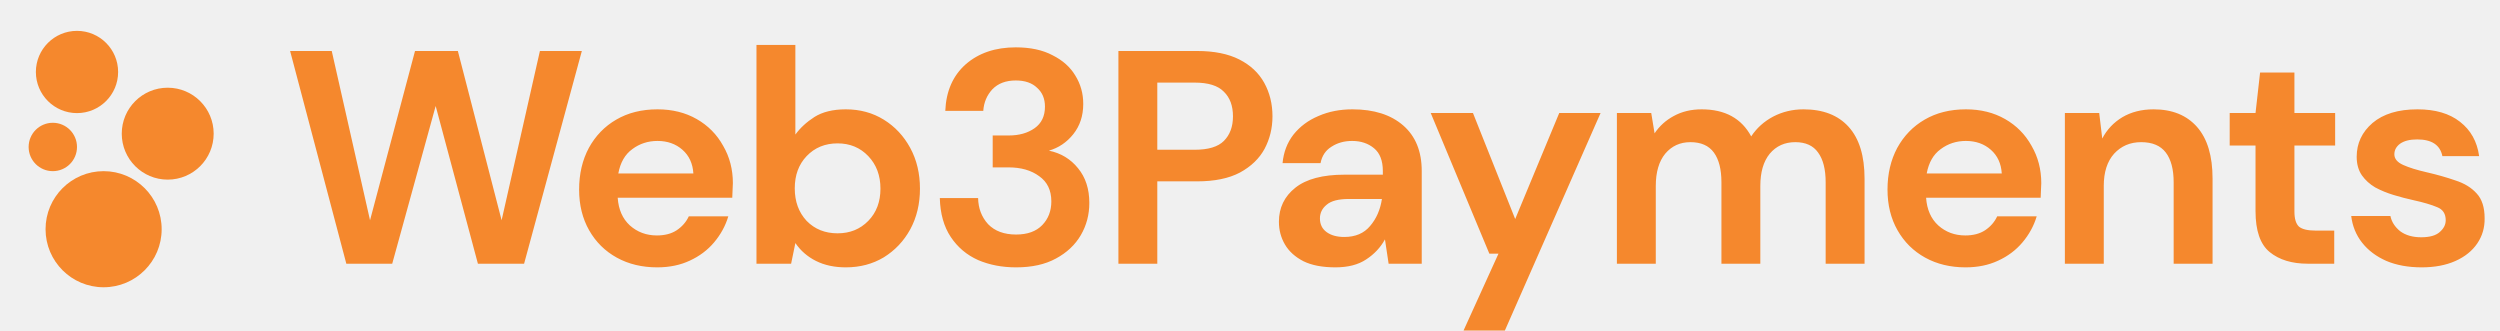
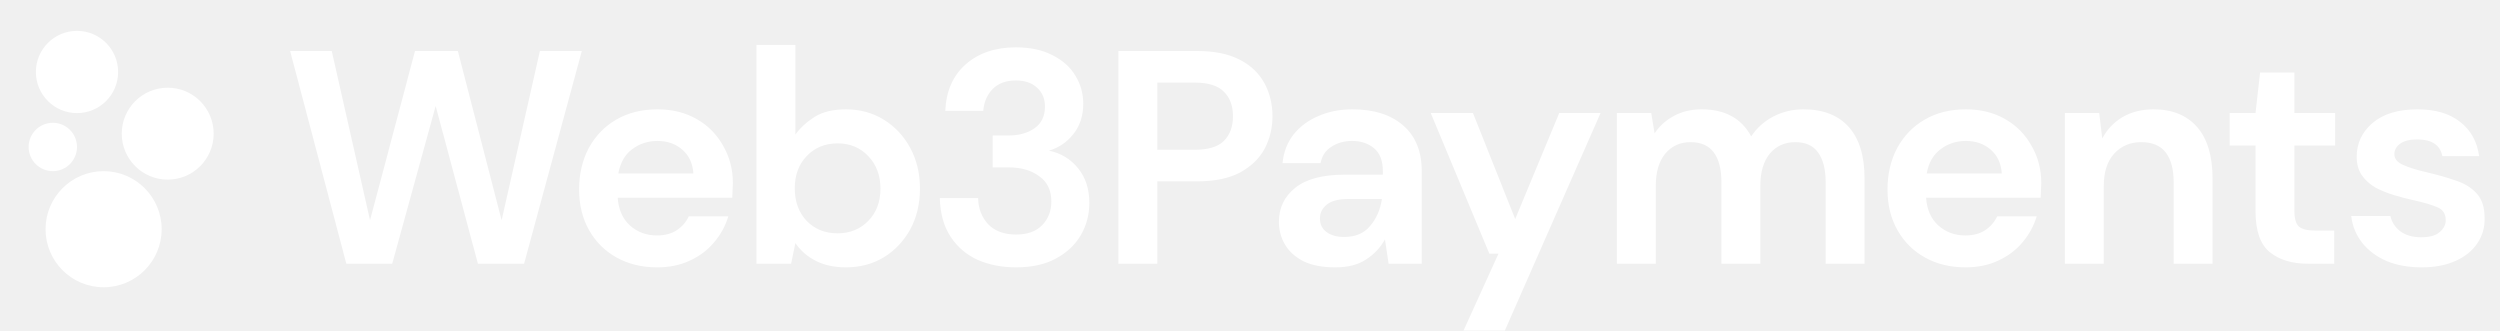
<svg xmlns="http://www.w3.org/2000/svg" width="2389" height="316" viewBox="0 0 2389 316" fill="none">
-   <path d="M330.952 252L277.23 48.728H317.014L353.602 210.475L396.58 48.728H437.525L479.341 210.475L515.929 48.728H556.003L500.829 252H456.69L416.326 101.289L374.801 252H330.952ZM628.028 255.485C613.509 255.485 600.635 252.387 589.407 246.192C578.178 239.997 569.37 231.286 562.981 220.057C556.593 208.829 553.399 195.858 553.399 181.145C553.399 166.239 556.496 152.978 562.691 141.362C569.079 129.747 577.791 120.745 588.826 114.356C600.054 107.774 613.218 104.483 628.319 104.483C642.451 104.483 654.938 107.58 665.779 113.775C676.62 119.97 685.041 128.488 691.042 139.329C697.237 149.977 700.335 161.883 700.335 175.047C700.335 177.177 700.238 179.403 700.045 181.726C700.045 184.049 699.948 186.469 699.754 188.986H590.278C591.052 200.214 594.924 209.023 601.893 215.411C609.056 221.8 617.671 224.994 627.738 224.994C635.288 224.994 641.58 223.348 646.613 220.057C651.84 216.573 655.712 212.12 658.229 206.699H695.979C693.269 215.798 688.719 224.123 682.331 231.673C676.136 239.029 668.392 244.837 659.1 249.096C650.001 253.355 639.644 255.485 628.028 255.485ZM628.319 134.683C619.22 134.683 611.186 137.297 604.216 142.524C597.247 147.557 592.795 155.301 590.859 165.755H662.584C662.004 156.269 658.519 148.719 652.13 143.104C645.742 137.49 637.805 134.683 628.319 134.683ZM808.259 255.485C797.418 255.485 787.932 253.452 779.801 249.387C771.671 245.321 765.088 239.61 760.055 232.254L755.99 252H722.885V42.921H760.055V128.585C764.701 122.197 770.799 116.582 778.349 111.743C786.093 106.903 796.063 104.483 808.259 104.483C821.811 104.483 833.91 107.774 844.558 114.356C855.206 120.938 863.627 129.94 869.822 141.362C876.017 152.784 879.114 165.755 879.114 180.274C879.114 194.794 876.017 207.764 869.822 219.186C863.627 230.414 855.206 239.32 844.558 245.902C833.91 252.29 821.811 255.485 808.259 255.485ZM800.419 222.961C812.228 222.961 822.004 218.993 829.748 211.055C837.492 203.118 841.364 192.858 841.364 180.274C841.364 167.691 837.492 157.333 829.748 149.203C822.004 141.072 812.228 137.006 800.419 137.006C788.416 137.006 778.543 141.072 770.799 149.203C763.249 157.14 759.474 167.4 759.474 179.984C759.474 192.567 763.249 202.924 770.799 211.055C778.543 218.993 788.416 222.961 800.419 222.961ZM970.977 255.485C957.619 255.485 945.519 253.162 934.678 248.515C923.837 243.676 915.125 236.319 908.543 226.446C901.961 216.573 898.476 204.183 898.089 189.276H934.678C934.872 199.149 938.066 207.474 944.261 214.25C950.649 220.832 959.555 224.123 970.977 224.123C981.818 224.123 990.142 221.122 995.95 215.121C1001.76 209.119 1004.66 201.569 1004.66 192.47C1004.66 181.823 1000.79 173.789 993.046 168.368C985.496 162.754 975.72 159.947 963.717 159.947H948.617V129.456H964.007C973.88 129.456 982.108 127.133 988.69 122.487C995.272 117.841 998.563 110.968 998.563 101.869C998.563 94.319 996.047 88.318 991.013 83.865C986.174 79.219 979.398 76.896 970.686 76.896C961.2 76.896 953.747 79.703 948.326 85.317C943.099 90.931 940.195 97.804 939.615 105.935H903.316C904.091 87.156 910.576 72.347 922.772 61.505C935.162 50.664 951.133 45.244 970.686 45.244C984.625 45.244 996.337 47.76 1005.82 52.794C1015.5 57.634 1022.76 64.119 1027.6 72.25C1032.64 80.381 1035.15 89.383 1035.15 99.256C1035.15 110.678 1031.96 120.357 1025.57 128.295C1019.37 136.038 1011.63 141.265 1002.34 143.976C1013.76 146.299 1023.05 151.913 1030.22 160.818C1037.38 169.53 1040.96 180.565 1040.96 193.922C1040.96 205.151 1038.25 215.411 1032.83 224.704C1027.41 233.996 1019.47 241.449 1009.02 247.063C998.757 252.678 986.077 255.485 970.977 255.485ZM1068.75 252V48.728H1143.96C1160.22 48.728 1173.68 51.439 1184.33 56.859C1194.97 62.28 1202.91 69.733 1208.14 79.219C1213.36 88.705 1215.98 99.353 1215.98 111.162C1215.98 122.39 1213.46 132.747 1208.43 142.233C1203.39 151.526 1195.55 159.076 1184.91 164.884C1174.26 170.498 1160.61 173.305 1143.96 173.305H1105.92V252H1068.75ZM1105.92 143.104H1141.64C1154.61 143.104 1163.9 140.297 1169.52 134.683C1175.32 128.875 1178.23 121.035 1178.23 111.162C1178.23 101.095 1175.32 93.254 1169.52 87.64C1163.9 81.833 1154.61 78.929 1141.64 78.929H1105.92V143.104ZM1276.14 255.485C1263.75 255.485 1253.58 253.549 1245.65 249.677C1237.71 245.611 1231.81 240.288 1227.93 233.706C1224.06 227.123 1222.13 219.864 1222.13 211.926C1222.13 198.569 1227.35 187.727 1237.81 179.403C1248.26 171.079 1263.94 166.916 1284.85 166.916H1321.44V163.432C1321.44 153.558 1318.63 146.299 1313.02 141.653C1307.4 137.006 1300.43 134.683 1292.11 134.683C1284.56 134.683 1277.98 136.522 1272.36 140.201C1266.75 143.685 1263.26 148.912 1261.91 155.882H1225.61C1226.58 145.428 1230.06 136.329 1236.06 128.585C1242.26 120.841 1250.2 114.937 1259.88 110.871C1269.56 106.612 1280.4 104.483 1292.4 104.483C1312.92 104.483 1329.09 109.613 1340.89 119.873C1352.7 130.134 1358.61 144.653 1358.61 163.432V252H1326.96L1323.47 228.769C1319.21 236.513 1313.21 242.901 1305.47 247.935C1297.92 252.968 1288.14 255.485 1276.14 255.485ZM1284.56 226.446C1295.21 226.446 1303.43 222.961 1309.24 215.992C1315.24 209.023 1319.02 200.408 1320.57 190.147H1288.92C1279.04 190.147 1271.98 191.986 1267.72 195.665C1263.46 199.149 1261.33 203.505 1261.33 208.732C1261.33 214.346 1263.46 218.702 1267.72 221.8C1271.98 224.897 1277.59 226.446 1284.56 226.446ZM1398.55 315.885L1431.94 242.417H1423.23L1367.19 107.968H1407.55L1447.92 209.313L1490.02 107.968H1529.52L1438.04 315.885H1398.55ZM1545.1 252V107.968H1577.92L1581.11 127.424C1585.76 120.454 1591.86 114.937 1599.41 110.871C1607.15 106.612 1616.05 104.483 1626.12 104.483C1648.38 104.483 1664.16 113.098 1673.45 130.327C1678.68 122.39 1685.65 116.098 1694.36 111.452C1703.27 106.806 1712.95 104.483 1723.4 104.483C1742.18 104.483 1756.6 110.097 1766.67 121.325C1776.74 132.554 1781.77 149.009 1781.77 170.691V252H1744.6V174.176C1744.6 161.786 1742.18 152.3 1737.34 145.718C1732.69 139.136 1725.43 135.845 1715.56 135.845C1705.49 135.845 1697.36 139.523 1691.17 146.88C1685.17 154.236 1682.17 164.496 1682.17 177.661V252H1645V174.176C1645 161.786 1642.58 152.3 1637.74 145.718C1632.9 139.136 1625.44 135.845 1615.38 135.845C1605.5 135.845 1597.47 139.523 1591.27 146.88C1585.27 154.236 1582.27 164.496 1582.27 177.661V252H1545.1ZM1878.33 255.485C1863.81 255.485 1850.94 252.387 1839.71 246.192C1828.48 239.997 1819.67 231.286 1813.28 220.057C1806.89 208.829 1803.7 195.858 1803.7 181.145C1803.7 166.239 1806.8 152.978 1812.99 141.362C1819.38 129.747 1828.09 120.745 1839.13 114.356C1850.36 107.774 1863.52 104.483 1878.62 104.483C1892.75 104.483 1905.24 107.58 1916.08 113.775C1926.92 119.97 1935.34 128.488 1941.34 139.329C1947.54 149.977 1950.64 161.883 1950.64 175.047C1950.64 177.177 1950.54 179.403 1950.35 181.726C1950.35 184.049 1950.25 186.469 1950.06 188.986H1840.58C1841.35 200.214 1845.23 209.023 1852.2 215.411C1859.36 221.8 1867.97 224.994 1878.04 224.994C1885.59 224.994 1891.88 223.348 1896.92 220.057C1902.14 216.573 1906.01 212.12 1908.53 206.699H1946.28C1943.57 215.798 1939.02 224.123 1932.63 231.673C1926.44 239.029 1918.69 244.837 1909.4 249.096C1900.3 253.355 1889.95 255.485 1878.33 255.485ZM1878.62 134.683C1869.52 134.683 1861.49 137.297 1854.52 142.524C1847.55 147.557 1843.1 155.301 1841.16 165.755H1912.89C1912.31 156.269 1908.82 148.719 1902.43 143.104C1896.04 137.49 1888.11 134.683 1878.62 134.683ZM1973.19 252V107.968H2006L2008.91 132.36C2013.36 123.842 2019.75 117.066 2028.07 112.033C2036.59 107 2046.56 104.483 2057.98 104.483C2075.79 104.483 2089.63 110.097 2099.51 121.325C2109.38 132.554 2114.32 149.009 2114.32 170.691V252H2077.15V174.176C2077.15 161.786 2074.63 152.3 2069.6 145.718C2064.56 139.136 2056.72 135.845 2046.07 135.845C2035.62 135.845 2027.01 139.523 2020.23 146.88C2013.65 154.236 2010.36 164.496 2010.36 177.661V252H1973.19ZM2205.32 252C2190.22 252 2178.12 248.322 2169.02 240.965C2159.93 233.609 2155.38 220.541 2155.38 201.763V139.039H2130.69V107.968H2155.38L2159.73 69.346H2192.55V107.968H2231.46V139.039H2192.55V202.053C2192.55 209.023 2194 213.862 2196.9 216.573C2200 219.089 2205.23 220.348 2212.58 220.348H2230.59V252H2205.32ZM2314.19 255.485C2301.41 255.485 2290.18 253.452 2280.5 249.387C2270.82 245.127 2263.08 239.32 2257.27 231.963C2251.47 224.607 2247.98 216.089 2246.82 206.409H2284.28C2285.44 212.023 2288.54 216.863 2293.57 220.928C2298.8 224.8 2305.48 226.736 2313.61 226.736C2321.74 226.736 2327.64 225.091 2331.32 221.8C2335.19 218.509 2337.13 214.734 2337.13 210.475C2337.13 204.28 2334.42 200.117 2329 197.988C2323.58 195.665 2316.03 193.438 2306.35 191.309C2300.15 189.954 2293.86 188.308 2287.47 186.372C2281.08 184.436 2275.18 182.016 2269.76 179.113C2264.53 176.015 2260.27 172.143 2256.98 167.497C2253.69 162.657 2252.05 156.753 2252.05 149.783C2252.05 137.006 2257.08 126.262 2267.15 117.55C2277.41 108.839 2291.73 104.483 2310.12 104.483C2327.16 104.483 2340.71 108.451 2350.78 116.389C2361.04 124.326 2367.14 135.264 2369.07 149.203H2333.94C2331.81 138.555 2323.77 133.231 2309.83 133.231C2302.86 133.231 2297.44 134.586 2293.57 137.297C2289.89 140.007 2288.05 143.395 2288.05 147.46C2288.05 151.719 2290.86 155.107 2296.48 157.624C2302.09 160.141 2309.54 162.464 2318.84 164.593C2328.9 166.916 2338.1 169.53 2346.42 172.434C2354.94 175.144 2361.72 179.306 2366.75 184.92C2371.78 190.341 2374.3 198.181 2374.3 208.442C2374.49 217.347 2372.17 225.381 2367.33 232.544C2362.49 239.707 2355.52 245.321 2346.42 249.387C2337.32 253.452 2326.58 255.485 2314.19 255.485Z" fill="#F5882D" />
-   <circle cx="99.006" cy="219.032" r="55.475" fill="#F5882D" />
-   <circle cx="160.263" cy="127.73" r="43.918" fill="#F5882D" />
-   <circle cx="73.582" cy="68.787" r="39.295" fill="#F5882D" />
-   <circle cx="50.468" cy="140.443" r="23.115" fill="#F5882D" />
+   <path d="M330.952 252L277.23 48.728H317.014L353.602 210.475L396.58 48.728H437.525L479.341 210.475L515.929 48.728H556.003L500.829 252H456.69L416.326 101.289L374.801 252H330.952ZM628.028 255.485C613.509 255.485 600.635 252.387 589.407 246.192C578.178 239.997 569.37 231.286 562.981 220.057C556.593 208.829 553.399 195.858 553.399 181.145C553.399 166.239 556.496 152.978 562.691 141.362C569.079 129.747 577.791 120.745 588.826 114.356C600.054 107.774 613.218 104.483 628.319 104.483C642.451 104.483 654.938 107.58 665.779 113.775C676.62 119.97 685.041 128.488 691.042 139.329C697.237 149.977 700.335 161.883 700.335 175.047C700.335 177.177 700.238 179.403 700.045 181.726C700.045 184.049 699.948 186.469 699.754 188.986H590.278C591.052 200.214 594.924 209.023 601.893 215.411C609.056 221.8 617.671 224.994 627.738 224.994C635.288 224.994 641.58 223.348 646.613 220.057C651.84 216.573 655.712 212.12 658.229 206.699H695.979C693.269 215.798 688.719 224.123 682.331 231.673C676.136 239.029 668.392 244.837 659.1 249.096C650.001 253.355 639.644 255.485 628.028 255.485ZM628.319 134.683C619.22 134.683 611.186 137.297 604.216 142.524C597.247 147.557 592.795 155.301 590.859 165.755H662.584C662.004 156.269 658.519 148.719 652.13 143.104C645.742 137.49 637.805 134.683 628.319 134.683ZM808.259 255.485C797.418 255.485 787.932 253.452 779.801 249.387C771.671 245.321 765.088 239.61 760.055 232.254L755.99 252H722.885V42.921H760.055V128.585C764.701 122.197 770.799 116.582 778.349 111.743C786.093 106.903 796.063 104.483 808.259 104.483C821.811 104.483 833.91 107.774 844.558 114.356C855.206 120.938 863.627 129.94 869.822 141.362C876.017 152.784 879.114 165.755 879.114 180.274C879.114 194.794 876.017 207.764 869.822 219.186C863.627 230.414 855.206 239.32 844.558 245.902C833.91 252.29 821.811 255.485 808.259 255.485ZM800.419 222.961C812.228 222.961 822.004 218.993 829.748 211.055C837.492 203.118 841.364 192.858 841.364 180.274C841.364 167.691 837.492 157.333 829.748 149.203C822.004 141.072 812.228 137.006 800.419 137.006C788.416 137.006 778.543 141.072 770.799 149.203C763.249 157.14 759.474 167.4 759.474 179.984C759.474 192.567 763.249 202.924 770.799 211.055C778.543 218.993 788.416 222.961 800.419 222.961ZM970.977 255.485C957.619 255.485 945.519 253.162 934.678 248.515C923.837 243.676 915.125 236.319 908.543 226.446C901.961 216.573 898.476 204.183 898.089 189.276H934.678C934.872 199.149 938.066 207.474 944.261 214.25C950.649 220.832 959.555 224.123 970.977 224.123C981.818 224.123 990.142 221.122 995.95 215.121C1001.76 209.119 1004.66 201.569 1004.66 192.47C1004.66 181.823 1000.79 173.789 993.046 168.368C985.496 162.754 975.72 159.947 963.717 159.947H948.617V129.456H964.007C973.88 129.456 982.108 127.133 988.69 122.487C995.272 117.841 998.563 110.968 998.563 101.869C998.563 94.319 996.047 88.318 991.013 83.865C986.174 79.219 979.398 76.896 970.686 76.896C961.2 76.896 953.747 79.703 948.326 85.317C943.099 90.931 940.195 97.804 939.615 105.935H903.316C904.091 87.156 910.576 72.347 922.772 61.505C935.162 50.664 951.133 45.244 970.686 45.244C984.625 45.244 996.337 47.76 1005.82 52.794C1015.5 57.634 1022.76 64.119 1027.6 72.25C1032.64 80.381 1035.15 89.383 1035.15 99.256C1035.15 110.678 1031.96 120.357 1025.57 128.295C1019.37 136.038 1011.63 141.265 1002.34 143.976C1013.76 146.299 1023.05 151.913 1030.22 160.818C1037.38 169.53 1040.96 180.565 1040.96 193.922C1040.96 205.151 1038.25 215.411 1032.83 224.704C1027.41 233.996 1019.47 241.449 1009.02 247.063C998.757 252.678 986.077 255.485 970.977 255.485ZM1068.75 252V48.728H1143.96C1160.22 48.728 1173.68 51.439 1184.33 56.859C1194.97 62.28 1202.91 69.733 1208.14 79.219C1213.36 88.705 1215.98 99.353 1215.98 111.162C1215.98 122.39 1213.46 132.747 1208.43 142.233C1203.39 151.526 1195.55 159.076 1184.91 164.884C1174.26 170.498 1160.61 173.305 1143.96 173.305H1105.92V252H1068.75ZM1105.92 143.104H1141.64C1154.61 143.104 1163.9 140.297 1169.52 134.683C1175.32 128.875 1178.23 121.035 1178.23 111.162C1178.23 101.095 1175.32 93.254 1169.52 87.64C1163.9 81.833 1154.61 78.929 1141.64 78.929H1105.92V143.104ZM1276.14 255.485C1263.75 255.485 1253.58 253.549 1245.65 249.677C1237.71 245.611 1231.81 240.288 1227.93 233.706C1224.06 227.123 1222.13 219.864 1222.13 211.926C1222.13 198.569 1227.35 187.727 1237.81 179.403C1248.26 171.079 1263.94 166.916 1284.85 166.916H1321.44V163.432C1321.44 153.558 1318.63 146.299 1313.02 141.653C1307.4 137.006 1300.43 134.683 1292.11 134.683C1284.56 134.683 1277.98 136.522 1272.36 140.201C1266.75 143.685 1263.26 148.912 1261.91 155.882H1225.61C1226.58 145.428 1230.06 136.329 1236.06 128.585C1242.26 120.841 1250.2 114.937 1259.88 110.871C1269.56 106.612 1280.4 104.483 1292.4 104.483C1312.92 104.483 1329.09 109.613 1340.89 119.873C1352.7 130.134 1358.61 144.653 1358.61 163.432V252H1326.96L1323.47 228.769C1319.21 236.513 1313.21 242.901 1305.47 247.935C1297.92 252.968 1288.14 255.485 1276.14 255.485ZM1284.56 226.446C1295.21 226.446 1303.43 222.961 1309.24 215.992C1315.24 209.023 1319.02 200.408 1320.57 190.147H1288.92C1279.04 190.147 1271.98 191.986 1267.72 195.665C1263.46 199.149 1261.33 203.505 1261.33 208.732C1261.33 214.346 1263.46 218.702 1267.72 221.8C1271.98 224.897 1277.59 226.446 1284.56 226.446ZM1398.55 315.885L1431.94 242.417H1423.23L1367.19 107.968H1407.55L1447.92 209.313L1490.02 107.968H1529.52L1438.04 315.885H1398.55ZM1545.1 252V107.968H1577.92L1581.11 127.424C1585.76 120.454 1591.86 114.937 1599.41 110.871C1607.15 106.612 1616.05 104.483 1626.12 104.483C1648.38 104.483 1664.16 113.098 1673.45 130.327C1678.68 122.39 1685.65 116.098 1694.36 111.452C1703.27 106.806 1712.95 104.483 1723.4 104.483C1742.18 104.483 1756.6 110.097 1766.67 121.325C1776.74 132.554 1781.77 149.009 1781.77 170.691V252H1744.6V174.176C1744.6 161.786 1742.18 152.3 1737.34 145.718C1732.69 139.136 1725.43 135.845 1715.56 135.845C1705.49 135.845 1697.36 139.523 1691.17 146.88C1685.17 154.236 1682.17 164.496 1682.17 177.661V252H1645V174.176C1645 161.786 1642.58 152.3 1637.74 145.718C1632.9 139.136 1625.44 135.845 1615.38 135.845C1605.5 135.845 1597.47 139.523 1591.27 146.88C1585.27 154.236 1582.27 164.496 1582.27 177.661V252H1545.1ZM1878.33 255.485C1863.81 255.485 1850.94 252.387 1839.71 246.192C1828.48 239.997 1819.67 231.286 1813.28 220.057C1806.89 208.829 1803.7 195.858 1803.7 181.145C1803.7 166.239 1806.8 152.978 1812.99 141.362C1819.38 129.747 1828.09 120.745 1839.13 114.356C1850.36 107.774 1863.52 104.483 1878.62 104.483C1892.75 104.483 1905.24 107.58 1916.08 113.775C1926.92 119.97 1935.34 128.488 1941.34 139.329C1947.54 149.977 1950.64 161.883 1950.64 175.047C1950.64 177.177 1950.54 179.403 1950.35 181.726C1950.35 184.049 1950.25 186.469 1950.06 188.986H1840.58C1841.35 200.214 1845.23 209.023 1852.2 215.411C1859.36 221.8 1867.97 224.994 1878.04 224.994C1885.59 224.994 1891.88 223.348 1896.92 220.057C1902.14 216.573 1906.01 212.12 1908.53 206.699H1946.28C1943.57 215.798 1939.02 224.123 1932.63 231.673C1926.44 239.029 1918.69 244.837 1909.4 249.096C1900.3 253.355 1889.95 255.485 1878.33 255.485ZM1878.62 134.683C1869.52 134.683 1861.49 137.297 1854.52 142.524C1847.55 147.557 1843.1 155.301 1841.16 165.755H1912.89C1912.31 156.269 1908.82 148.719 1902.43 143.104C1896.04 137.49 1888.11 134.683 1878.62 134.683ZM1973.19 252V107.968H2006L2008.91 132.36C2013.36 123.842 2019.75 117.066 2028.07 112.033C2036.59 107 2046.56 104.483 2057.98 104.483C2075.79 104.483 2089.63 110.097 2099.51 121.325C2109.38 132.554 2114.32 149.009 2114.32 170.691V252H2077.15V174.176C2077.15 161.786 2074.63 152.3 2069.6 145.718C2064.56 139.136 2056.72 135.845 2046.07 135.845C2035.62 135.845 2027.01 139.523 2020.23 146.88C2013.65 154.236 2010.36 164.496 2010.36 177.661V252H1973.19ZM2205.32 252C2190.22 252 2178.12 248.322 2169.02 240.965C2159.93 233.609 2155.38 220.541 2155.38 201.763V139.039H2130.69V107.968H2155.38L2159.73 69.346H2192.55V107.968H2231.46V139.039H2192.55V202.053C2192.55 209.023 2194 213.862 2196.9 216.573C2200 219.089 2205.23 220.348 2212.58 220.348H2230.59V252H2205.32ZM2314.19 255.485C2301.41 255.485 2290.18 253.452 2280.5 249.387C2270.82 245.127 2263.08 239.32 2257.27 231.963C2251.47 224.607 2247.98 216.089 2246.82 206.409H2284.28C2285.44 212.023 2288.54 216.863 2293.57 220.928C2298.8 224.8 2305.48 226.736 2313.61 226.736C2321.74 226.736 2327.64 225.091 2331.32 221.8C2335.19 218.509 2337.13 214.734 2337.13 210.475C2337.13 204.28 2334.42 200.117 2329 197.988C2323.58 195.665 2316.03 193.438 2306.35 191.309C2300.15 189.954 2293.86 188.308 2287.47 186.372C2281.08 184.436 2275.18 182.016 2269.76 179.113C2264.53 176.015 2260.27 172.143 2256.98 167.497C2253.69 162.657 2252.05 156.753 2252.05 149.783C2252.05 137.006 2257.08 126.262 2267.15 117.55C2277.41 108.839 2291.73 104.483 2310.12 104.483C2327.16 104.483 2340.71 108.451 2350.78 116.389C2361.04 124.326 2367.14 135.264 2369.07 149.203H2333.94C2331.81 138.555 2323.77 133.231 2309.83 133.231C2302.86 133.231 2297.44 134.586 2293.57 137.297C2289.89 140.007 2288.05 143.395 2288.05 147.46C2288.05 151.719 2290.86 155.107 2296.48 157.624C2302.09 160.141 2309.54 162.464 2318.84 164.593C2328.9 166.916 2338.1 169.53 2346.42 172.434C2354.94 175.144 2361.72 179.306 2366.75 184.92C2371.78 190.341 2374.3 198.181 2374.3 208.442C2374.49 217.347 2372.17 225.381 2367.33 232.544C2362.49 239.707 2355.52 245.321 2346.42 249.387C2337.32 253.452 2326.58 255.485 2314.19 255.485Z" fill="#fff" />
+   <circle cx="99.006" cy="219.032" r="55.475" fill="#fff" />
+   <circle cx="160.263" cy="127.73" r="43.918" fill="#fff" />
+   <circle cx="73.582" cy="68.787" r="39.295" fill="#fff" />
+   <circle cx="50.468" cy="140.443" r="23.115" fill="#fff" />
</svg>
